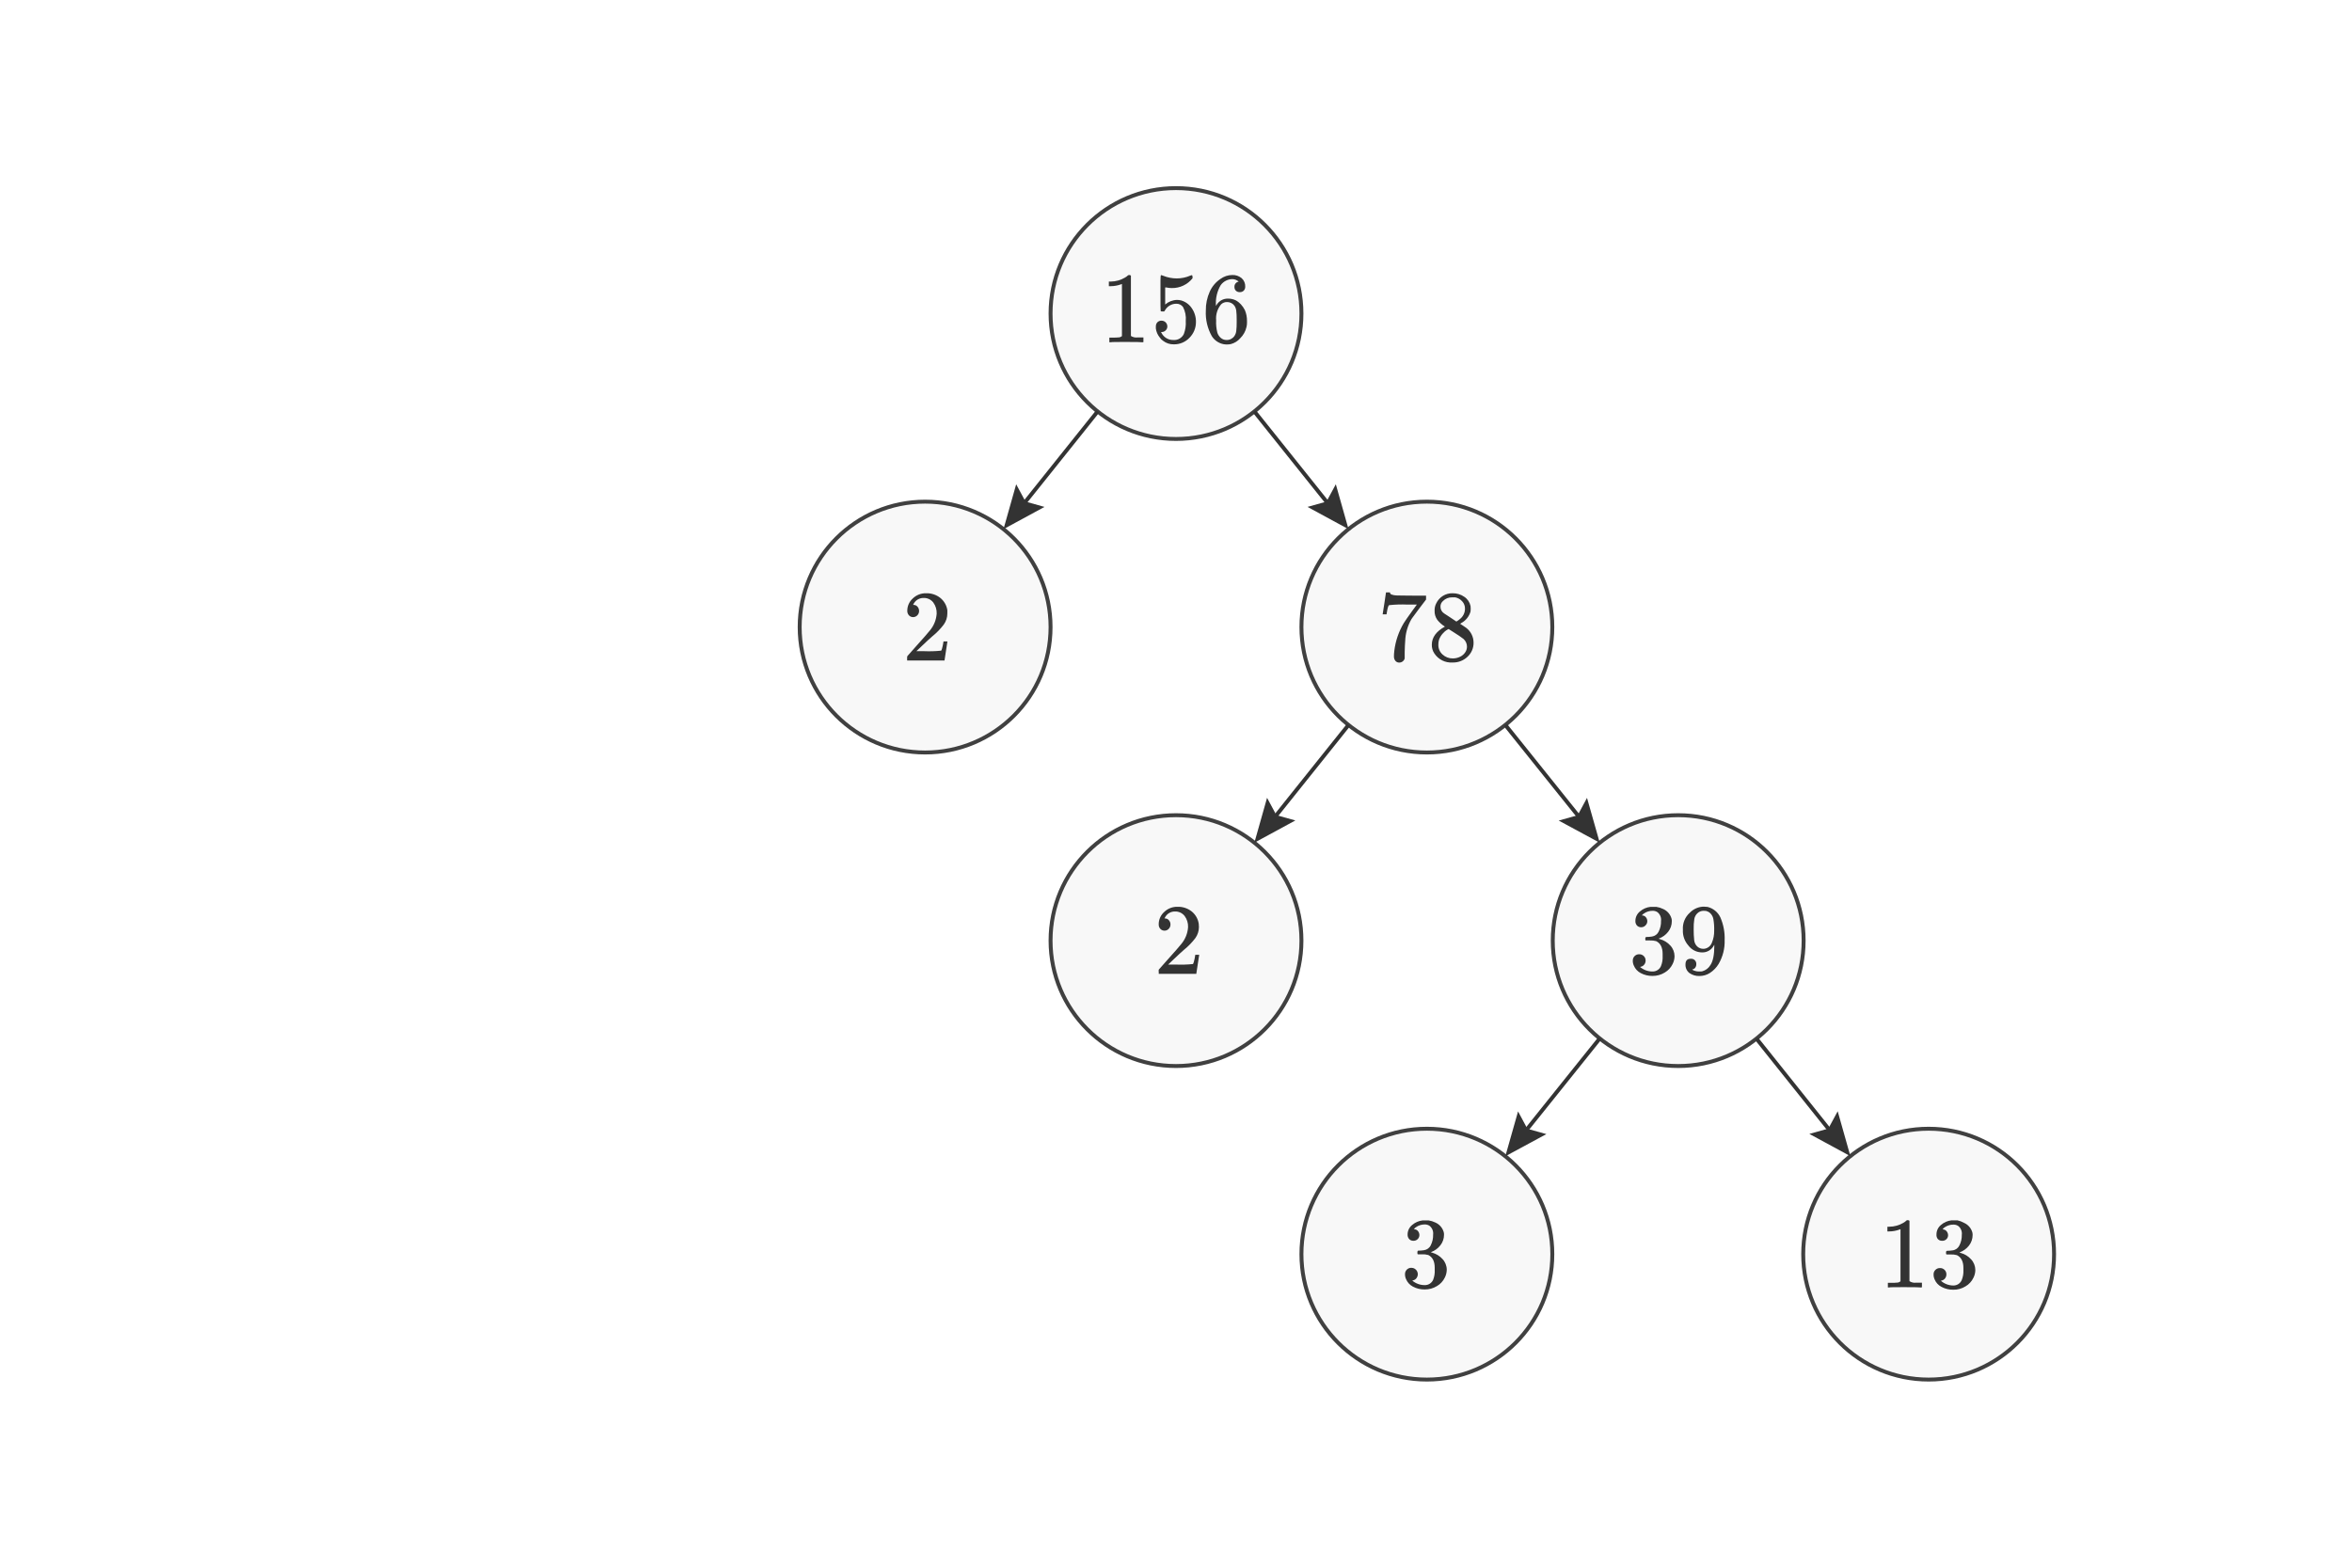
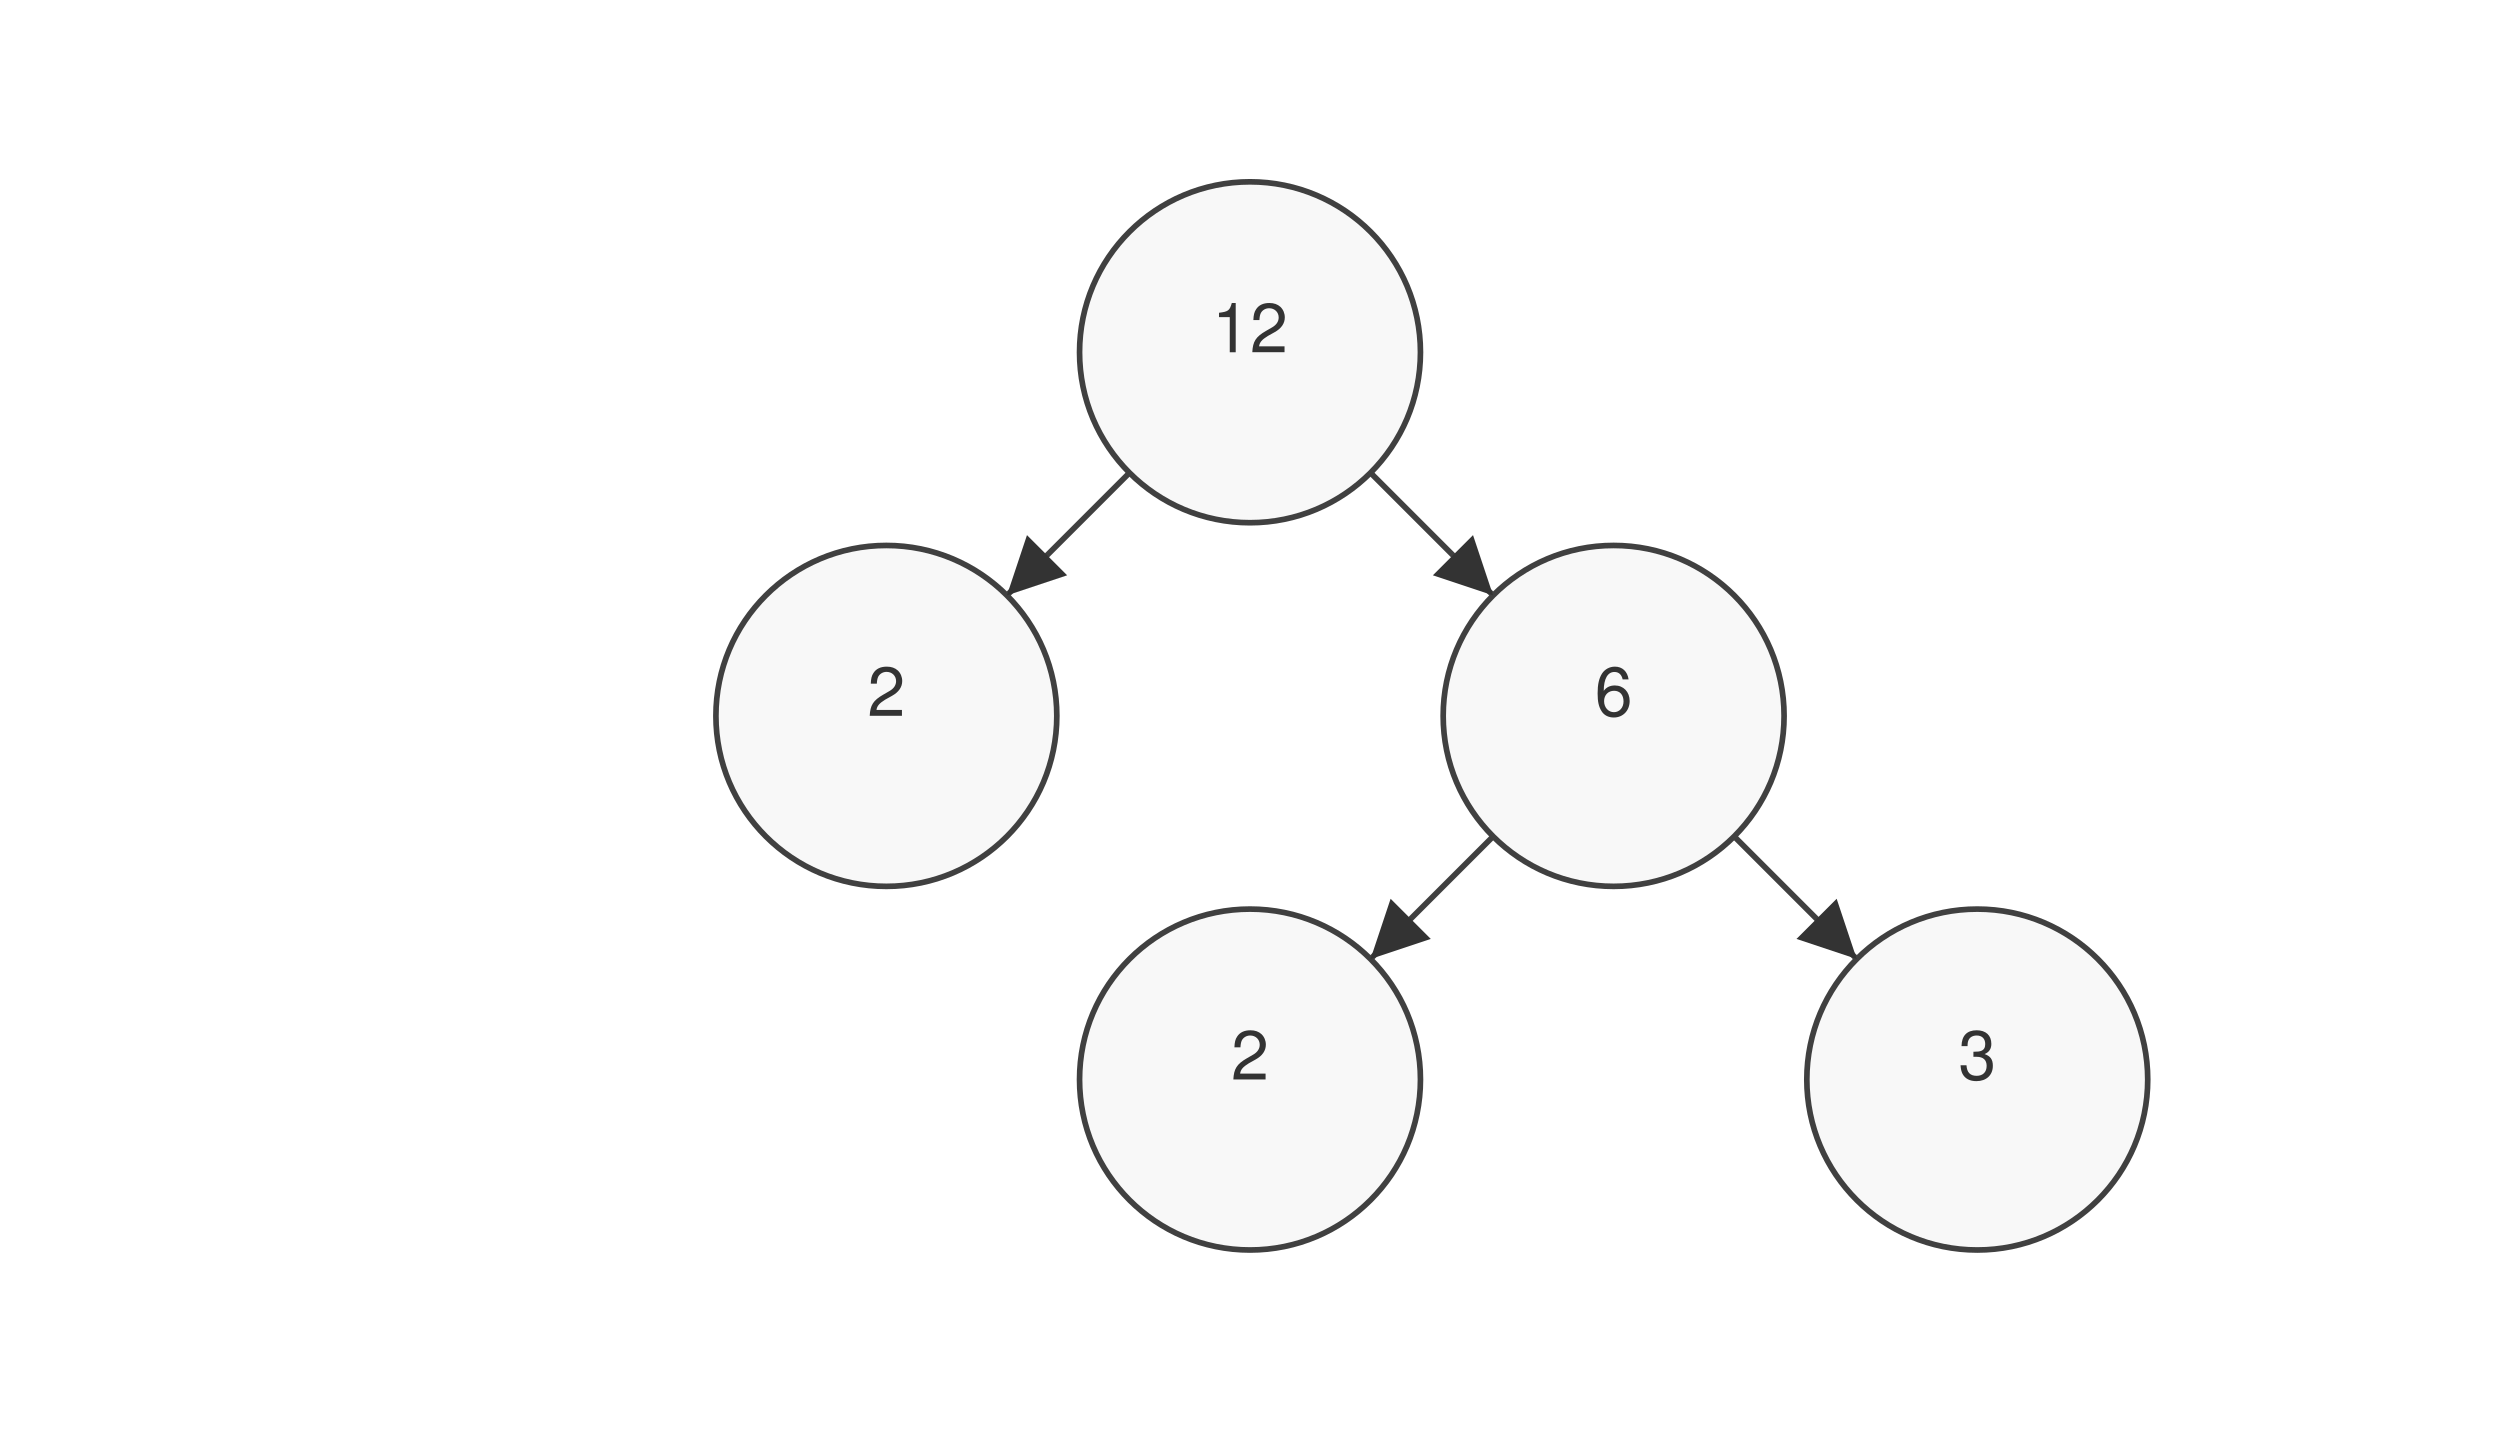
- <svg xmlns="http://www.w3.org/2000/svg" id="a5fdf935-0932-40e0-ac60-1ba2fd1240bb" data-name="Layer 1" viewBox="0 0 600 400">
-   <defs>
-     <style>.e3685a9e-acb3-4d41-b69c-19d58ad3ae8b{fill:#f8f8f8;stroke:#404040;}.e3685a9e-acb3-4d41-b69c-19d58ad3ae8b,.ed47ee77-1088-42e6-94c5-18757f5e7a87{stroke-miterlimit:10;}.af4ca2de-b89f-47d1-91b5-82ba37a2e6a7{fill:#333;}.ed47ee77-1088-42e6-94c5-18757f5e7a87{fill:none;stroke:#333;}</style>
-   </defs>
-   <circle class="e3685a9e-acb3-4d41-b69c-19d58ad3ae8b" cx="236" cy="160" r="32" />
-   <path class="af4ca2de-b89f-47d1-91b5-82ba37a2e6a7" d="M233,157.46a1.42,1.42,0,0,1-1.13-.46,1.63,1.63,0,0,1-.42-1.13,4.2,4.2,0,0,1,1.41-3.18,4.71,4.71,0,0,1,3.35-1.32,5.56,5.56,0,0,1,3.67,1.19,5,5,0,0,1,1.79,3.13c0,.31,0,.59,0,.85a4.86,4.86,0,0,1-.9,2.8,17,17,0,0,1-2.91,3c-.62.53-1.47,1.32-2.57,2.37l-1.52,1.44,2,0a29.83,29.83,0,0,0,4.29-.13c.07,0,.16-.19.26-.54a14.92,14.92,0,0,0,.36-1.75v-.07h1v.07l-.72,4.71v.08h-9.55V168a1.49,1.49,0,0,1,.06-.59l2.16-2.44q2.81-3.12,3.6-4.12a7.44,7.44,0,0,0,1.72-4.3,4.5,4.5,0,0,0-.88-2.84,3,3,0,0,0-2.49-1.14,2.83,2.83,0,0,0-2.42,1.33,2.77,2.77,0,0,1-.15.29.54.54,0,0,0-.08.15s.05,0,.13,0a1.29,1.29,0,0,1,1,.46,1.59,1.59,0,0,1,.4,1.08,1.53,1.53,0,0,1-.42,1.09A1.48,1.48,0,0,1,233,157.46Z" />
-   <circle class="e3685a9e-acb3-4d41-b69c-19d58ad3ae8b" cx="300" cy="80" r="32" />
-   <path class="af4ca2de-b89f-47d1-91b5-82ba37a2e6a7" d="M291.41,87.33c-.3-.06-1.66-.08-4.09-.08s-3.75,0-4,.08H283V86.14h.67a15.31,15.31,0,0,0,1.93-.07,1.7,1.7,0,0,0,.61-.31V72.46a.57.57,0,0,0-.2.07,7.62,7.62,0,0,1-2.65.49h-.49V71.84h.49a7.16,7.16,0,0,0,3.6-1,3.53,3.53,0,0,0,.8-.59s.13-.08.31-.08a.6.6,0,0,1,.43.16V78l0,7.72a2.53,2.53,0,0,0,1.67.38h1.52v1.19Z" />
-   <path class="af4ca2de-b89f-47d1-91b5-82ba37a2e6a7" d="M296.32,81.82a1.47,1.47,0,0,1,1.47,1.49,1.35,1.35,0,0,1-.44,1,1.41,1.41,0,0,1-1,.41h-.18l.08.13a3.35,3.35,0,0,0,1.18,1.36,3.27,3.27,0,0,0,1.88.54A2.72,2.72,0,0,0,302,85.22a7.83,7.83,0,0,0,.49-3.3,6.41,6.41,0,0,0-.69-3.57,2,2,0,0,0-1.65-.85,3.3,3.3,0,0,0-3,1.75.55.55,0,0,1-.2.22,1.41,1.41,0,0,1-.37,0c-.29,0-.45,0-.49-.15s-.05-1.57-.05-4.5c0-.52,0-1.12,0-1.83s0-1.15,0-1.34q0-1.44.15-1.44a.16.16,0,0,1,.1,0l.47.16a9.21,9.21,0,0,0,3.42.67,8.65,8.65,0,0,0,3.5-.73.86.86,0,0,1,.33-.1c.14,0,.21.16.21.47V71a6.6,6.6,0,0,1-5.28,2.5,6.34,6.34,0,0,1-1.44-.16l-.26,0V77.7a4.81,4.81,0,0,1,3-1.18,4.57,4.57,0,0,1,1.06.13A4.87,4.87,0,0,1,304,78.6a6,6,0,0,1,1.09,3.56,5.64,5.64,0,0,1-1.63,4,5.36,5.36,0,0,1-4,1.7,4.27,4.27,0,0,1-2.75-.9,2.76,2.76,0,0,1-.85-.85,4.51,4.51,0,0,1-1-2.29s0-.13,0-.24,0-.19,0-.25a1.52,1.52,0,0,1,.42-1.13A1.42,1.42,0,0,1,296.32,81.82Z" />
-   <path class="af4ca2de-b89f-47d1-91b5-82ba37a2e6a7" d="M316,71.86a2.47,2.47,0,0,0-1.6-.64,3.71,3.71,0,0,0-3,1.54,9,9,0,0,0-1.21,5.2l0,.1.21-.33a3.27,3.27,0,0,1,2.85-1.54,4.34,4.34,0,0,1,2.08.48,5.29,5.29,0,0,1,1.24,1,6.59,6.59,0,0,1,1,1.45,6.92,6.92,0,0,1,.54,2.75v.47a4.31,4.31,0,0,1-.13,1.1,5.73,5.73,0,0,1-1.59,2.86A4.75,4.75,0,0,1,314,87.79a4.27,4.27,0,0,1-1,.1,4.51,4.51,0,0,1-.87-.07,4.6,4.6,0,0,1-3-2.06,12.06,12.06,0,0,1-1.52-6.49,11.36,11.36,0,0,1,1-4.86,7.65,7.65,0,0,1,2.73-3.24,5.13,5.13,0,0,1,3-1,3.53,3.53,0,0,1,2.4.8,2.75,2.75,0,0,1,.92,2.19,1.42,1.42,0,0,1-.38,1,1.34,1.34,0,0,1-1,.38,1.37,1.37,0,0,1-1-.36,1.31,1.31,0,0,1-.37-1A1.28,1.28,0,0,1,316,71.86ZM314.9,78a2.26,2.26,0,0,0-1.86-.93,2.1,2.1,0,0,0-1.54.59,5.59,5.59,0,0,0-1.26,4.07,10.67,10.67,0,0,0,.31,3.16,2.94,2.94,0,0,0,.87,1.32,2.15,2.15,0,0,0,1.47.54,2.34,2.34,0,0,0,2-1,2.82,2.82,0,0,0,.48-1.29,16.53,16.53,0,0,0,.11-2.16v-.82a16.86,16.86,0,0,0-.11-2.21A2.82,2.82,0,0,0,314.9,78Z" />
-   <circle class="e3685a9e-acb3-4d41-b69c-19d58ad3ae8b" cx="364" cy="160" r="32" />
-   <path class="af4ca2de-b89f-47d1-91b5-82ba37a2e6a7" d="M352.72,156.72s.17-1,.44-2.81l.41-2.75s.18,0,.52,0h.51v.1c0,.17.13.32.39.44a4,4,0,0,0,1.35.23c.64,0,2.09.05,4.33.05h3.12v1L362,155.33c-.26.36-.55.76-.88,1.19l-.74,1-.31.44a12,12,0,0,0-1.6,5.58c-.06.7-.11,1.66-.13,2.88,0,.24,0,.49,0,.73s0,.45,0,.61V168a1.37,1.37,0,0,1-.5.75,1.44,1.44,0,0,1-.86.31,1.24,1.24,0,0,1-1-.43,1.7,1.7,0,0,1-.38-1.17c0-.26,0-.75.1-1.47a18.07,18.07,0,0,1,2.4-7c.34-.55,1.06-1.58,2.16-3.11l1.18-1.62h-2.39a31.24,31.24,0,0,0-4.71.15,1.38,1.38,0,0,0-.28.57,9.33,9.33,0,0,0-.26,1.21,2.33,2.33,0,0,1-.08.49v.07h-1Z" />
-   <path class="af4ca2de-b89f-47d1-91b5-82ba37a2e6a7" d="M368.6,159.88a7.58,7.58,0,0,1-1.94-1.72,3.79,3.79,0,0,1-.69-2.37,3.72,3.72,0,0,1,.42-1.85,4.49,4.49,0,0,1,4.16-2.57,5.11,5.11,0,0,1,3,.91,3.75,3.75,0,0,1,1.59,2.35,6.15,6.15,0,0,1,0,1.39,4.86,4.86,0,0,1-2.34,2.94l-.31.2c1,.65,1.46,1,1.49,1a4.72,4.72,0,0,1,1.93,3.83,4.8,4.8,0,0,1-1.53,3.57,5.3,5.3,0,0,1-3.82,1.48,5.16,5.16,0,0,1-4.66-2.32,3.82,3.82,0,0,1-.64-2.24Q365.28,161.7,368.6,159.88Zm-1.67,4.58A3.21,3.21,0,0,0,368,167a3.76,3.76,0,0,0,2.58,1,4.16,4.16,0,0,0,1.91-.44,3.16,3.16,0,0,0,1.3-1.13,2.57,2.57,0,0,0,.44-1.41,2.63,2.63,0,0,0-.9-2,25.75,25.75,0,0,0-2.14-1.47l-.78-.5-.66-.42-.2-.13-.31.15a5,5,0,0,0-2.14,2.58A4,4,0,0,0,366.93,164.46Zm6.79-9.16a2.66,2.66,0,0,0-.72-1.88,3.19,3.19,0,0,0-1.75-1,7,7,0,0,0-.85,0,3.11,3.11,0,0,0-2.29.93,1.83,1.83,0,0,0-.64,1.41,2,2,0,0,0,.92,1.75q.14.13,1.65,1.08l1.49,1,.33-.22a2.28,2.28,0,0,0,.47-.35A3.31,3.31,0,0,0,373.72,155.3Z" />
-   <circle class="e3685a9e-acb3-4d41-b69c-19d58ad3ae8b" cx="428.11" cy="240" r="32" />
-   <path class="af4ca2de-b89f-47d1-91b5-82ba37a2e6a7" d="M418.69,236.59a1.42,1.42,0,0,1-1.1-.44,1.64,1.64,0,0,1-.4-1.13,3.12,3.12,0,0,1,1.16-2.46,4.93,4.93,0,0,1,2.68-1.17h.38c.6,0,1,0,1.13,0a5.86,5.86,0,0,1,1.73.54,3.8,3.8,0,0,1,2.13,2.42,2.17,2.17,0,0,1,.08.69,4.28,4.28,0,0,1-.94,2.72,5.28,5.28,0,0,1-2.35,1.71c-.09,0-.09.06,0,.07a1,1,0,0,0,.26.08,5.59,5.59,0,0,1,2.65,1.63,4,4,0,0,1,1.08,2.72,4.56,4.56,0,0,1-.49,2,5.06,5.06,0,0,1-2,2.17,5.83,5.83,0,0,1-3.13.87,6.17,6.17,0,0,1-3-.72,3.75,3.75,0,0,1-1.77-1.93,2.78,2.78,0,0,1-.26-1.26,1.59,1.59,0,0,1,1.62-1.62,1.59,1.59,0,0,1,1.18.46,1.57,1.57,0,0,1,.47,1.16,1.59,1.59,0,0,1-.34,1,1.44,1.44,0,0,1-.9.57l-.18.05a4.86,4.86,0,0,0,3.19,1.16,2.29,2.29,0,0,0,2.14-1.36,6,6,0,0,0,.43-2.6v-.52c0-1.63-.54-2.72-1.64-3.26a4.93,4.93,0,0,0-1.57-.18l-1.08,0-.08,0a1,1,0,0,1-.05-.41.62.62,0,0,1,.08-.39c.05,0,.09-.08.13-.08a9.84,9.84,0,0,0,1.49-.12,2.24,2.24,0,0,0,1.72-1.28,5.6,5.6,0,0,0,.59-2.69,2.46,2.46,0,0,0-.9-2.24,2.13,2.13,0,0,0-1.21-.36,3.83,3.83,0,0,0-2.26.7.79.79,0,0,0-.23.17,1.07,1.07,0,0,0-.21.22l-.08.1.18,0a1.24,1.24,0,0,1,.87.49,1.57,1.57,0,0,1,.34,1,1.42,1.42,0,0,1-.42,1A1.45,1.45,0,0,1,418.69,236.59Z" />
-   <path class="af4ca2de-b89f-47d1-91b5-82ba37a2e6a7" d="M432.73,246a1.46,1.46,0,0,1-.27.9,1.08,1.08,0,0,1-.71.44l-.1,0s.06.07.18.15a1.77,1.77,0,0,0,.28.14,3.76,3.76,0,0,0,1.47.25,2.58,2.58,0,0,0,.67-.05,3.47,3.47,0,0,0,2.08-1.59c.67-1,1-2.63,1-5v-.18l-.13.2a3.28,3.28,0,0,1-3,1.75,4.37,4.37,0,0,1-3.5-1.77,5.55,5.55,0,0,1-1.39-4,5.33,5.33,0,0,1,1.78-4.37,5.08,5.08,0,0,1,3.19-1.52l.08,0h.48a4,4,0,0,1,.75.05,4.9,4.9,0,0,1,3.27,2.65,13.27,13.27,0,0,1,1.1,5.82,11.34,11.34,0,0,1-1.54,6.09,7.13,7.13,0,0,1-2.17,2.26,4.9,4.9,0,0,1-2.67.81,4.21,4.21,0,0,1-2.61-.76,2.61,2.61,0,0,1-1-2.2c0-1,.46-1.44,1.37-1.44a1.33,1.33,0,0,1,1,.36A1.31,1.31,0,0,1,432.73,246Zm2.6-13.56a4.3,4.3,0,0,0-.72-.05,2.25,2.25,0,0,0-1.67.7,2.68,2.68,0,0,0-.71,1.35,14.74,14.74,0,0,0-.17,2.68,24.7,24.7,0,0,0,.13,2.78,2.6,2.6,0,0,0,.76,1.58,2.21,2.21,0,0,0,1.61.61h.1a2.37,2.37,0,0,0,2-1.45,7.5,7.5,0,0,0,.63-3.23,14.7,14.7,0,0,0-.2-2.88,2.82,2.82,0,0,0-.63-1.34A2.2,2.2,0,0,0,435.33,232.47Z" />
-   <circle class="e3685a9e-acb3-4d41-b69c-19d58ad3ae8b" cx="492" cy="320" r="32" />
-   <path class="af4ca2de-b89f-47d1-91b5-82ba37a2e6a7" d="M490,328.5c-.29-.05-1.65-.08-4.09-.08s-3.75,0-4,.08h-.31v-1.18h.67a14.51,14.51,0,0,0,1.93-.08,1.65,1.65,0,0,0,.62-.31v-13.3a.84.84,0,0,0-.21.08,7.62,7.62,0,0,1-2.65.49h-.48V313h.48a7.13,7.13,0,0,0,3.6-1,3.56,3.56,0,0,0,.8-.6c0-.05.14-.07.31-.07a.67.67,0,0,1,.44.15v7.69l0,7.72a2.45,2.45,0,0,0,1.67.39h1.51v1.18Z" />
-   <path class="af4ca2de-b89f-47d1-91b5-82ba37a2e6a7" d="M495.44,316.59a1.4,1.4,0,0,1-1.09-.44A1.59,1.59,0,0,1,494,315a3.09,3.09,0,0,1,1.16-2.46,4.9,4.9,0,0,1,2.67-1.17h.39c.6,0,1,0,1.13,0A5.89,5.89,0,0,1,501,312a3.79,3.79,0,0,1,2.14,2.42,2.51,2.51,0,0,1,.08.69,4.34,4.34,0,0,1-.94,2.72,5.31,5.31,0,0,1-2.36,1.71c-.08,0-.08.06,0,.07a1.16,1.16,0,0,0,.26.08,5.5,5.5,0,0,1,2.65,1.63,4,4,0,0,1,1.08,2.72,4.43,4.43,0,0,1-.49,2,5,5,0,0,1-2,2.17,5.78,5.78,0,0,1-3.12.87,6.12,6.12,0,0,1-3-.72,3.73,3.73,0,0,1-1.78-1.93,2.92,2.92,0,0,1-.26-1.26,1.53,1.53,0,0,1,.48-1.17,1.57,1.57,0,0,1,1.14-.45,1.6,1.6,0,0,1,1.19.46,1.56,1.56,0,0,1,.46,1.16,1.64,1.64,0,0,1-.33,1,1.5,1.5,0,0,1-.9.57l-.18.05A4.84,4.84,0,0,0,498.3,328a2.29,2.29,0,0,0,2.13-1.36,6,6,0,0,0,.44-2.6v-.52c0-1.63-.55-2.72-1.65-3.26a4.93,4.93,0,0,0-1.57-.18l-1.08,0-.07-.05a.83.83,0,0,1-.06-.41.62.62,0,0,1,.08-.39c.05-.05.09-.08.13-.08a9.64,9.64,0,0,0,1.49-.12,2.22,2.22,0,0,0,1.72-1.28,5.6,5.6,0,0,0,.6-2.69,2.46,2.46,0,0,0-.9-2.24,2.15,2.15,0,0,0-1.21-.36,3.87,3.87,0,0,0-2.27.7,1.2,1.2,0,0,0-.23.17,1.33,1.33,0,0,0-.2.22l-.08.1.18.05a1.22,1.22,0,0,1,.86.49,1.58,1.58,0,0,1,.35,1,1.39,1.39,0,0,1-.43,1A1.44,1.44,0,0,1,495.44,316.59Z" />
-   <circle class="e3685a9e-acb3-4d41-b69c-19d58ad3ae8b" cx="300" cy="240" r="32" />
-   <path class="af4ca2de-b89f-47d1-91b5-82ba37a2e6a7" d="M297.14,237.46A1.42,1.42,0,0,1,296,237a1.62,1.62,0,0,1-.41-1.13,4.19,4.19,0,0,1,1.4-3.18,4.71,4.71,0,0,1,3.36-1.32,5.56,5.56,0,0,1,3.66,1.19,5,5,0,0,1,1.79,3.13c0,.31.05.59.05.85a4.86,4.86,0,0,1-.9,2.8,17,17,0,0,1-2.91,3c-.61.53-1.47,1.32-2.57,2.37L298,246.11l2,0a29.83,29.83,0,0,0,4.29-.13c.07,0,.16-.19.26-.54a14.92,14.92,0,0,0,.36-1.75v-.07h1v.07l-.72,4.71v.08H295.6V248a1.59,1.59,0,0,1,0-.59l2.16-2.44q2.81-3.12,3.6-4.12a7.44,7.44,0,0,0,1.72-4.3,4.5,4.5,0,0,0-.88-2.84,3,3,0,0,0-2.49-1.14,2.8,2.8,0,0,0-2.41,1.33l-.16.29a.54.54,0,0,0-.08.15s.05,0,.13,0a1.29,1.29,0,0,1,1,.46,1.59,1.59,0,0,1,.4,1.08,1.53,1.53,0,0,1-.42,1.09A1.47,1.47,0,0,1,297.14,237.46Z" />
-   <circle class="e3685a9e-acb3-4d41-b69c-19d58ad3ae8b" cx="364" cy="320" r="32" />
-   <path class="af4ca2de-b89f-47d1-91b5-82ba37a2e6a7" d="M360.58,316.59a1.42,1.42,0,0,1-1.1-.44,1.64,1.64,0,0,1-.4-1.13,3.12,3.12,0,0,1,1.16-2.46,4.93,4.93,0,0,1,2.68-1.17h.38q.9,0,1.14,0a5.89,5.89,0,0,1,1.72.54,3.8,3.8,0,0,1,2.13,2.42,2.17,2.17,0,0,1,.08.69,4.28,4.28,0,0,1-.94,2.72,5.28,5.28,0,0,1-2.35,1.71c-.09,0-.09.06,0,.07a1,1,0,0,0,.26.08,5.55,5.55,0,0,1,2.65,1.63,4,4,0,0,1,1.08,2.72,4.56,4.56,0,0,1-.49,2,5.06,5.06,0,0,1-2,2.17,5.83,5.83,0,0,1-3.13.87,6.17,6.17,0,0,1-3-.72,3.75,3.75,0,0,1-1.77-1.93,2.92,2.92,0,0,1-.26-1.26,1.59,1.59,0,0,1,1.62-1.62,1.64,1.64,0,0,1,1.31,2.64,1.44,1.44,0,0,1-.9.57l-.18.05a4.86,4.86,0,0,0,3.19,1.16,2.29,2.29,0,0,0,2.14-1.36A6,6,0,0,0,366,324v-.52c0-1.63-.54-2.72-1.64-3.26a4.93,4.93,0,0,0-1.57-.18l-1.08,0-.08-.05a1,1,0,0,1-.05-.41.62.62,0,0,1,.08-.39c0-.05.09-.08.13-.08a9.74,9.74,0,0,0,1.49-.12,2.24,2.24,0,0,0,1.72-1.28,5.6,5.6,0,0,0,.59-2.69,2.46,2.46,0,0,0-.9-2.24,2.13,2.13,0,0,0-1.21-.36,3.83,3.83,0,0,0-2.26.7.79.79,0,0,0-.23.17,1.07,1.07,0,0,0-.21.22l-.08.1.19.05a1.22,1.22,0,0,1,.86.49,1.57,1.57,0,0,1,.34,1,1.42,1.42,0,0,1-.42,1A1.45,1.45,0,0,1,360.58,316.59Z" />
-   <line class="ed47ee77-1088-42e6-94c5-18757f5e7a87" x1="324.65" y1="209.19" x2="344.01" y2="184.98" />
-   <polygon class="af4ca2de-b89f-47d1-91b5-82ba37a2e6a7" points="330.45 209.34 325.61 207.99 323.23 203.56 319.99 215.02 330.45 209.34" />
-   <line class="ed47ee77-1088-42e6-94c5-18757f5e7a87" x1="280.01" y1="104.98" x2="260.65" y2="129.19" />
-   <polygon class="af4ca2de-b89f-47d1-91b5-82ba37a2e6a7" points="259.23 123.56 261.61 127.98 266.45 129.34 255.99 135.02 259.23 123.56" />
-   <line class="ed47ee77-1088-42e6-94c5-18757f5e7a87" x1="339.35" y1="129.19" x2="319.99" y2="104.98" />
-   <polygon class="af4ca2de-b89f-47d1-91b5-82ba37a2e6a7" points="340.77 123.56 338.39 127.98 333.55 129.34 344.01 135.02 340.77 123.56" />
-   <line class="ed47ee77-1088-42e6-94c5-18757f5e7a87" x1="388.67" y1="289.21" x2="408.1" y2="264.97" />
-   <polygon class="af4ca2de-b89f-47d1-91b5-82ba37a2e6a7" points="394.48 289.37 389.64 288.01 387.26 283.58 384.01 295.03 394.48 289.37" />
-   <line class="ed47ee77-1088-42e6-94c5-18757f5e7a87" x1="403.44" y1="209.21" x2="384.01" y2="184.97" />
-   <polygon class="af4ca2de-b89f-47d1-91b5-82ba37a2e6a7" points="404.85 203.58 402.47 208.01 397.63 209.37 408.1 215.03 404.85 203.58" />
-   <line class="ed47ee77-1088-42e6-94c5-18757f5e7a87" x1="448.07" y1="265" x2="467.38" y2="289.17" />
-   <polygon class="af4ca2de-b89f-47d1-91b5-82ba37a2e6a7" points="461.57 289.32 466.41 287.96 468.8 283.54 472.04 295 461.57 289.32" />
+ <svg xmlns="http://www.w3.org/2000/svg" width="440" height="252" class="interactive" id="Interactive-0" viewBox="-158 -62 316 252">
+   <g>
+     <g id="Graph-1">
+       <defs>
+         <marker id="arrow" refX="10" refY="5" markerWidth="10" markerHeight="10" orient="auto-start-reverse">
+           <path d="M 0 0 L 10 5 L 0 10 z" style="fill:#333333;" />
+         </marker>
+       </defs>
+       <g class="default" id="Node-534">
+         <circle class="default" id="Circle-536" style="fill: rgb(248, 248, 248);" r="30" cx="0" cy="0" />
+         <text x="0" y="0" id="Text-535" alignment-baseline="middle" style="text-anchor: middle;">12</text>
+       </g>
+       <g class="default" id="Node-537">
+         <circle class="default" id="Circle-539" style="fill: rgb(248, 248, 248);" r="30" cx="-64" cy="64" />
+         <text x="-64" y="64" id="Text-538" alignment-baseline="middle" style="text-anchor: middle;">2</text>
+       </g>
+       <line x1="-21.213" y1="21.213" x2="-42.787" y2="42.787" class="default" id="Edge-540" marker-end="url(#arrow)" />
+       <g class="default" id="Node-541">
+         <circle class="default" id="Circle-543" style="fill: rgb(248, 248, 248);" r="30" cx="64" cy="64" />
+         <text x="64" y="64" id="Text-542" alignment-baseline="middle" style="text-anchor: middle;">6</text>
+       </g>
+       <g class="default" id="Node-544">
+         <circle class="default" id="Circle-546" style="fill: rgb(248, 248, 248);" r="30" cx="0" cy="128" />
+         <text x="0" y="128" id="Text-545" alignment-baseline="middle" style="text-anchor: middle;">2</text>
+       </g>
+       <line x1="21.213" y1="21.213" x2="42.787" y2="42.787" class="default" id="Edge-547" marker-end="url(#arrow)" />
+       <line x1="42.787" y1="85.213" x2="21.213" y2="106.787" class="default" id="Edge-548" marker-end="url(#arrow)" />
+       <g class="default" id="Node-549">
+         <circle class="default" id="Circle-551" style="fill: rgb(248, 248, 248);" r="30" cx="128" cy="128" />
+         <text x="128" y="128" id="Text-550" alignment-baseline="middle" style="text-anchor: middle;">3</text>
+       </g>
+       <line x1="85.213" y1="85.213" x2="106.787" y2="106.787" class="default" id="Edge-552" marker-end="url(#arrow)" />
+     </g>
+   </g>
+   <g />
+   <style type="text/css">.window { display: block; margin: 0px auto 1.5em; overflow: hidden; }
+ .window { box-shadow: rgba(0, 0, 0, 0.15) 0px 5px 9px 0px, rgba(0, 0, 0, 0.19) 0px 3px 10px 0px; }
+ .border { border: 1px solid grey; }
+ .interactive { max-width: 100%; }
+ svg { font-family: "Helvetica Neue", "Segoe UI", Helvetica, Arial, sans-serif; font-weight: normal; font-feature-settings: "kern", "liga", "clig", "calt"; -webkit-font-smoothing: antialiased; user-select: none; }
+ text { fill: rgb(51, 51, 51); stroke: none; }
+ .default { stroke: rgb(64, 64, 64); stroke-width: 1px; fill: none; }
+ .control-point { fill: rgb(3, 102, 238); stroke: none; }
+ .control-handle { fill: transparent; stroke: rgb(3, 102, 238); stroke-width: 2px; opacity: 0; }
+ .control-handle.highlight { opacity: 1; }
+ .button rect { fill: rgb(85, 85, 85); }
+ .button:hover rect { fill: rgb(51, 51, 51); }
+ .button text { fill: rgb(255, 255, 255); }
+ </style>
+   <style type="text/css">.window { display: block; margin: 0px auto 1.5em; overflow: hidden; }
+ .window { box-shadow: rgba(0, 0, 0, 0.15) 0px 5px 9px 0px, rgba(0, 0, 0, 0.19) 0px 3px 10px 0px; }
+ .border { border: 1px solid grey; }
+ .interactive { max-width: 100%; }
+ svg { font-family: "Helvetica Neue", "Segoe UI", Helvetica, Arial, sans-serif; font-weight: normal; font-feature-settings: "kern", "liga", "clig", "calt"; -webkit-font-smoothing: antialiased; user-select: none; }
+ text { fill: rgb(51, 51, 51); stroke: none; }
+ .default { stroke: rgb(64, 64, 64); stroke-width: 1px; fill: none; }
+ .control-point { fill: rgb(3, 102, 238); stroke: none; }
+ .control-handle { fill: transparent; stroke: rgb(3, 102, 238); stroke-width: 2px; opacity: 0; }
+ .control-handle.highlight { opacity: 1; }
+ .button rect { fill: rgb(85, 85, 85); }
+ .button:hover rect { fill: rgb(51, 51, 51); }
+ .button text { fill: rgb(255, 255, 255); }
+ </style>
+   <style type="text/css">.window { display: block; margin: 0px auto 1.5em; overflow: hidden; }
+ .window { box-shadow: rgba(0, 0, 0, 0.15) 0px 5px 9px 0px, rgba(0, 0, 0, 0.19) 0px 3px 10px 0px; }
+ .border { border: 1px solid grey; }
+ .interactive { max-width: 100%; }
+ svg { font-family: "Helvetica Neue", "Segoe UI", Helvetica, Arial, sans-serif; font-weight: normal; font-feature-settings: "kern", "liga", "clig", "calt"; -webkit-font-smoothing: antialiased; user-select: none; }
+ text { fill: rgb(51, 51, 51); stroke: none; }
+ .default { stroke: rgb(64, 64, 64); stroke-width: 1px; fill: none; }
+ .control-point { fill: rgb(3, 102, 238); stroke: none; }
+ .control-handle { fill: transparent; stroke: rgb(3, 102, 238); stroke-width: 2px; opacity: 0; }
+ .control-handle.highlight { opacity: 1; }
+ .button rect { fill: rgb(85, 85, 85); }
+ .button:hover rect { fill: rgb(51, 51, 51); }
+ .button text { fill: rgb(255, 255, 255); }
+ </style>
+   <style type="text/css">.window { display: block; margin: 0px auto 1.5em; overflow: hidden; }
+ .window { box-shadow: rgba(0, 0, 0, 0.15) 0px 5px 9px 0px, rgba(0, 0, 0, 0.19) 0px 3px 10px 0px; }
+ .border { border: 1px solid grey; }
+ .interactive { max-width: 100%; }
+ svg { font-family: "Helvetica Neue", "Segoe UI", Helvetica, Arial, sans-serif; font-weight: normal; font-feature-settings: "kern", "liga", "clig", "calt"; -webkit-font-smoothing: antialiased; user-select: none; }
+ text { fill: rgb(51, 51, 51); stroke: none; }
+ .default { stroke: rgb(64, 64, 64); stroke-width: 1px; fill: none; }
+ .control-point { fill: rgb(3, 102, 238); stroke: none; }
+ .control-handle { fill: transparent; stroke: rgb(3, 102, 238); stroke-width: 2px; opacity: 0; }
+ .control-handle.highlight { opacity: 1; }
+ .button rect { fill: rgb(85, 85, 85); }
+ .button:hover rect { fill: rgb(51, 51, 51); }
+ .button text { fill: rgb(255, 255, 255); }
+ </style>
+   <style type="text/css">.window { display: block; margin: 0px auto 1.5em; overflow: hidden; }
+ .window { box-shadow: rgba(0, 0, 0, 0.15) 0px 5px 9px 0px, rgba(0, 0, 0, 0.19) 0px 3px 10px 0px; }
+ .border { border: 1px solid grey; }
+ .interactive { max-width: 100%; }
+ svg { font-family: "Helvetica Neue", "Segoe UI", Helvetica, Arial, sans-serif; font-weight: normal; font-feature-settings: "kern", "liga", "clig", "calt"; -webkit-font-smoothing: antialiased; user-select: none; }
+ text { fill: rgb(51, 51, 51); stroke: none; }
+ .default { stroke: rgb(64, 64, 64); stroke-width: 1px; fill: none; }
+ .control-point { fill: rgb(3, 102, 238); stroke: none; }
+ .control-handle { fill: transparent; stroke: rgb(3, 102, 238); stroke-width: 2px; opacity: 0; }
+ .control-handle.highlight { opacity: 1; }
+ .button rect { fill: rgb(85, 85, 85); }
+ .button:hover rect { fill: rgb(51, 51, 51); }
+ .button text { fill: rgb(255, 255, 255); }
+ </style>
+   <style type="text/css">.window { display: block; margin: 0px auto 1.5em; overflow: hidden; }
+ .window { box-shadow: rgba(0, 0, 0, 0.15) 0px 5px 9px 0px, rgba(0, 0, 0, 0.19) 0px 3px 10px 0px; }
+ .border { border: 1px solid grey; }
+ .interactive { max-width: 100%; }
+ svg { font-family: "Helvetica Neue", "Segoe UI", Helvetica, Arial, sans-serif; font-weight: normal; font-feature-settings: "kern", "liga", "clig", "calt"; -webkit-font-smoothing: antialiased; user-select: none; }
+ text { fill: rgb(51, 51, 51); stroke: none; }
+ .default { stroke: rgb(64, 64, 64); stroke-width: 1px; fill: none; }
+ .control-point { fill: rgb(3, 102, 238); stroke: none; }
+ .control-handle { fill: transparent; stroke: rgb(3, 102, 238); stroke-width: 2px; opacity: 0; }
+ .control-handle.highlight { opacity: 1; }
+ .button rect { fill: rgb(85, 85, 85); }
+ .button:hover rect { fill: rgb(51, 51, 51); }
+ .button text { fill: rgb(255, 255, 255); }
+ </style>
+   <style type="text/css">.window { display: block; margin: 0px auto 1.5em; overflow: hidden; }
+ .window { box-shadow: rgba(0, 0, 0, 0.15) 0px 5px 9px 0px, rgba(0, 0, 0, 0.19) 0px 3px 10px 0px; }
+ .border { border: 1px solid grey; }
+ .interactive { max-width: 100%; }
+ svg { font-family: "Helvetica Neue", "Segoe UI", Helvetica, Arial, sans-serif; font-weight: normal; font-feature-settings: "kern", "liga", "clig", "calt"; -webkit-font-smoothing: antialiased; user-select: none; }
+ text { fill: rgb(51, 51, 51); stroke: none; }
+ .default { stroke: rgb(64, 64, 64); stroke-width: 1px; fill: none; }
+ .control-point { fill: rgb(3, 102, 238); stroke: none; }
+ .control-handle { fill: transparent; stroke: rgb(3, 102, 238); stroke-width: 2px; opacity: 0; }
+ .control-handle.highlight { opacity: 1; }
+ .button rect { fill: rgb(85, 85, 85); }
+ .button:hover rect { fill: rgb(51, 51, 51); }
+ .button text { fill: rgb(255, 255, 255); }
+ </style>
+   <style type="text/css">.window { display: block; margin: 0px auto 1.5em; overflow: hidden; }
+ .window { box-shadow: rgba(0, 0, 0, 0.15) 0px 5px 9px 0px, rgba(0, 0, 0, 0.19) 0px 3px 10px 0px; }
+ .border { border: 1px solid grey; }
+ .interactive { max-width: 100%; }
+ svg { font-family: "Helvetica Neue", "Segoe UI", Helvetica, Arial, sans-serif; font-weight: normal; font-feature-settings: "kern", "liga", "clig", "calt"; -webkit-font-smoothing: antialiased; user-select: none; }
+ text { fill: rgb(51, 51, 51); stroke: none; }
+ .default { stroke: rgb(64, 64, 64); stroke-width: 1px; fill: none; }
+ .control-point { fill: rgb(3, 102, 238); stroke: none; }
+ .control-handle { fill: transparent; stroke: rgb(3, 102, 238); stroke-width: 2px; opacity: 0; }
+ .control-handle.highlight { opacity: 1; }
+ .button rect { fill: rgb(85, 85, 85); }
+ .button:hover rect { fill: rgb(51, 51, 51); }
+ .button text { fill: rgb(255, 255, 255); }
+ </style>
+   <style type="text/css">.window { display: block; margin: 0px auto 1.5em; overflow: hidden; }
+ .window { box-shadow: rgba(0, 0, 0, 0.15) 0px 5px 9px 0px, rgba(0, 0, 0, 0.19) 0px 3px 10px 0px; }
+ .border { border: 1px solid grey; }
+ .interactive { max-width: 100%; }
+ svg { font-family: "Helvetica Neue", "Segoe UI", Helvetica, Arial, sans-serif; font-weight: normal; font-feature-settings: "kern", "liga", "clig", "calt"; -webkit-font-smoothing: antialiased; user-select: none; }
+ text { fill: rgb(51, 51, 51); stroke: none; }
+ .default { stroke: rgb(64, 64, 64); stroke-width: 1px; fill: none; }
+ .control-point { fill: rgb(3, 102, 238); stroke: none; }
+ .control-handle { fill: transparent; stroke: rgb(3, 102, 238); stroke-width: 2px; opacity: 0; }
+ .control-handle.highlight { opacity: 1; }
+ .button rect { fill: rgb(85, 85, 85); }
+ .button:hover rect { fill: rgb(51, 51, 51); }
+ .button text { fill: rgb(255, 255, 255); }
+ </style>
+   <style type="text/css">.window { display: block; margin: 0px auto 1.5em; overflow: hidden; }
+ .window { box-shadow: rgba(0, 0, 0, 0.15) 0px 5px 9px 0px, rgba(0, 0, 0, 0.19) 0px 3px 10px 0px; }
+ .border { border: 1px solid grey; }
+ .interactive { max-width: 100%; }
+ svg { font-family: "Helvetica Neue", "Segoe UI", Helvetica, Arial, sans-serif; font-weight: normal; font-feature-settings: "kern", "liga", "clig", "calt"; -webkit-font-smoothing: antialiased; user-select: none; }
+ text { fill: rgb(51, 51, 51); stroke: none; }
+ .default { stroke: rgb(64, 64, 64); stroke-width: 1px; fill: none; }
+ .control-point { fill: rgb(3, 102, 238); stroke: none; }
+ .control-handle { fill: transparent; stroke: rgb(3, 102, 238); stroke-width: 2px; opacity: 0; }
+ .control-handle.highlight { opacity: 1; }
+ .button rect { fill: rgb(85, 85, 85); }
+ .button:hover rect { fill: rgb(51, 51, 51); }
+ .button text { fill: rgb(255, 255, 255); }
+ </style>
+   <style type="text/css">.window { display: block; margin: 0px auto 1.5em; overflow: hidden; }
+ .window { box-shadow: rgba(0, 0, 0, 0.15) 0px 5px 9px 0px, rgba(0, 0, 0, 0.19) 0px 3px 10px 0px; }
+ .border { border: 1px solid grey; }
+ .interactive { max-width: 100%; }
+ svg { font-family: "Helvetica Neue", "Segoe UI", Helvetica, Arial, sans-serif; font-weight: normal; font-feature-settings: "kern", "liga", "clig", "calt"; -webkit-font-smoothing: antialiased; user-select: none; }
+ text { fill: rgb(51, 51, 51); stroke: none; }
+ .default { stroke: rgb(64, 64, 64); stroke-width: 1px; fill: none; }
+ .control-point { fill: rgb(3, 102, 238); stroke: none; }
+ .control-handle { fill: transparent; stroke: rgb(3, 102, 238); stroke-width: 2px; opacity: 0; }
+ .control-handle.highlight { opacity: 1; }
+ .button rect { fill: rgb(85, 85, 85); }
+ .button:hover rect { fill: rgb(51, 51, 51); }
+ .button text { fill: rgb(255, 255, 255); }
+ </style>
+   <style type="text/css">.window { display: block; margin: 0px auto 1.5em; overflow: hidden; }
+ .window { box-shadow: rgba(0, 0, 0, 0.15) 0px 5px 9px 0px, rgba(0, 0, 0, 0.19) 0px 3px 10px 0px; }
+ .border { border: 1px solid grey; }
+ .interactive { max-width: 100%; }
+ svg { font-family: "Helvetica Neue", "Segoe UI", Helvetica, Arial, sans-serif; font-weight: normal; font-feature-settings: "kern", "liga", "clig", "calt"; -webkit-font-smoothing: antialiased; user-select: none; }
+ text { fill: rgb(51, 51, 51); stroke: none; }
+ .default { stroke: rgb(64, 64, 64); stroke-width: 1px; fill: none; }
+ .control-point { fill: rgb(3, 102, 238); stroke: none; }
+ .control-handle { fill: transparent; stroke: rgb(3, 102, 238); stroke-width: 2px; opacity: 0; }
+ .control-handle.highlight { opacity: 1; }
+ .button rect { fill: rgb(85, 85, 85); }
+ .button:hover rect { fill: rgb(51, 51, 51); }
+ .button text { fill: rgb(255, 255, 255); }
+ </style>
+   <style type="text/css">.window { display: block; margin: 0px auto 1.5em; overflow: hidden; }
+ .window { box-shadow: rgba(0, 0, 0, 0.15) 0px 5px 9px 0px, rgba(0, 0, 0, 0.19) 0px 3px 10px 0px; }
+ .border { border: 1px solid grey; }
+ .interactive { max-width: 100%; }
+ svg { font-family: "Helvetica Neue", "Segoe UI", Helvetica, Arial, sans-serif; font-weight: normal; font-feature-settings: "kern", "liga", "clig", "calt"; -webkit-font-smoothing: antialiased; user-select: none; }
+ text { fill: rgb(51, 51, 51); stroke: none; }
+ .default { stroke: rgb(64, 64, 64); stroke-width: 1px; fill: none; }
+ .control-point { fill: rgb(3, 102, 238); stroke: none; }
+ .control-handle { fill: transparent; stroke: rgb(3, 102, 238); stroke-width: 2px; opacity: 0; }
+ .control-handle.highlight { opacity: 1; }
+ .button rect { fill: rgb(85, 85, 85); }
+ .button:hover rect { fill: rgb(51, 51, 51); }
+ .button text { fill: rgb(255, 255, 255); }
+ </style>
+   <style type="text/css">.window { display: block; margin: 0px auto 1.5em; overflow: hidden; }
+ .window { box-shadow: rgba(0, 0, 0, 0.15) 0px 5px 9px 0px, rgba(0, 0, 0, 0.19) 0px 3px 10px 0px; }
+ .border { border: 1px solid grey; }
+ .interactive { max-width: 100%; }
+ svg { font-family: "Helvetica Neue", "Segoe UI", Helvetica, Arial, sans-serif; font-weight: normal; font-feature-settings: "kern", "liga", "clig", "calt"; -webkit-font-smoothing: antialiased; user-select: none; }
+ text { fill: rgb(51, 51, 51); stroke: none; }
+ .default { stroke: rgb(64, 64, 64); stroke-width: 1px; fill: none; }
+ .control-point { fill: rgb(3, 102, 238); stroke: none; }
+ .control-handle { fill: transparent; stroke: rgb(3, 102, 238); stroke-width: 2px; opacity: 0; }
+ .control-handle.highlight { opacity: 1; }
+ .button rect { fill: rgb(85, 85, 85); }
+ .button:hover rect { fill: rgb(51, 51, 51); }
+ .button text { fill: rgb(255, 255, 255); }
+ </style>
+   <style type="text/css">.window { display: block; margin: 0px auto 1.5em; overflow: hidden; }
+ .window { box-shadow: rgba(0, 0, 0, 0.15) 0px 5px 9px 0px, rgba(0, 0, 0, 0.19) 0px 3px 10px 0px; }
+ .border { border: 1px solid grey; }
+ .interactive { max-width: 100%; }
+ svg { font-family: "Helvetica Neue", "Segoe UI", Helvetica, Arial, sans-serif; font-weight: normal; font-feature-settings: "kern", "liga", "clig", "calt"; -webkit-font-smoothing: antialiased; user-select: none; }
+ text { fill: rgb(51, 51, 51); stroke: none; }
+ .default { stroke: rgb(64, 64, 64); stroke-width: 1px; fill: none; }
+ .control-point { fill: rgb(3, 102, 238); stroke: none; }
+ .control-handle { fill: transparent; stroke: rgb(3, 102, 238); stroke-width: 2px; opacity: 0; }
+ .control-handle.highlight { opacity: 1; }
+ .button rect { fill: rgb(85, 85, 85); }
+ .button:hover rect { fill: rgb(51, 51, 51); }
+ .button text { fill: rgb(255, 255, 255); }
+ </style>
+   <style type="text/css">.window { display: block; margin: 0px auto 1.5em; overflow: hidden; }
+ .window { box-shadow: rgba(0, 0, 0, 0.15) 0px 5px 9px 0px, rgba(0, 0, 0, 0.19) 0px 3px 10px 0px; }
+ .border { border: 1px solid grey; }
+ .interactive { max-width: 100%; }
+ svg { font-family: "Helvetica Neue", "Segoe UI", Helvetica, Arial, sans-serif; font-weight: normal; font-feature-settings: "kern", "liga", "clig", "calt"; -webkit-font-smoothing: antialiased; user-select: none; }
+ text { fill: rgb(51, 51, 51); stroke: none; }
+ .default { stroke: rgb(64, 64, 64); stroke-width: 1px; fill: none; }
+ .control-point { fill: rgb(3, 102, 238); stroke: none; }
+ .control-handle { fill: transparent; stroke: rgb(3, 102, 238); stroke-width: 2px; opacity: 0; }
+ .control-handle.highlight { opacity: 1; }
+ .button rect { fill: rgb(85, 85, 85); }
+ .button:hover rect { fill: rgb(51, 51, 51); }
+ .button text { fill: rgb(255, 255, 255); }
+ </style>
+   <style type="text/css">.window { display: block; margin: 0px auto 1.5em; overflow: hidden; }
+ .window { box-shadow: rgba(0, 0, 0, 0.15) 0px 5px 9px 0px, rgba(0, 0, 0, 0.19) 0px 3px 10px 0px; }
+ .border { border: 1px solid grey; }
+ .interactive { max-width: 100%; }
+ svg { font-family: "Helvetica Neue", "Segoe UI", Helvetica, Arial, sans-serif; font-weight: normal; font-feature-settings: "kern", "liga", "clig", "calt"; -webkit-font-smoothing: antialiased; user-select: none; }
+ text { fill: rgb(51, 51, 51); stroke: none; }
+ .default { stroke: rgb(64, 64, 64); stroke-width: 1px; fill: none; }
+ .control-point { fill: rgb(3, 102, 238); stroke: none; }
+ .control-handle { fill: transparent; stroke: rgb(3, 102, 238); stroke-width: 2px; opacity: 0; }
+ .control-handle.highlight { opacity: 1; }
+ .button rect { fill: rgb(85, 85, 85); }
+ .button:hover rect { fill: rgb(51, 51, 51); }
+ .button text { fill: rgb(255, 255, 255); }
+ </style>
+   <style type="text/css">.window { display: block; margin: 0px auto 1.5em; overflow: hidden; }
+ .window { box-shadow: rgba(0, 0, 0, 0.15) 0px 5px 9px 0px, rgba(0, 0, 0, 0.19) 0px 3px 10px 0px; }
+ .border { border: 1px solid grey; }
+ .interactive { max-width: 100%; }
+ svg { font-family: "Helvetica Neue", "Segoe UI", Helvetica, Arial, sans-serif; font-weight: normal; font-feature-settings: "kern", "liga", "clig", "calt"; -webkit-font-smoothing: antialiased; user-select: none; }
+ text { fill: rgb(51, 51, 51); stroke: none; }
+ .default { stroke: rgb(64, 64, 64); stroke-width: 1px; fill: none; }
+ .control-point { fill: rgb(3, 102, 238); stroke: none; }
+ .control-handle { fill: transparent; stroke: rgb(3, 102, 238); stroke-width: 2px; opacity: 0; }
+ .control-handle.highlight { opacity: 1; }
+ .button rect { fill: rgb(85, 85, 85); }
+ .button:hover rect { fill: rgb(51, 51, 51); }
+ .button text { fill: rgb(255, 255, 255); }
+ </style>
+   <style type="text/css">.window { display: block; margin: 0px auto 1.5em; overflow: hidden; }
+ .window { box-shadow: rgba(0, 0, 0, 0.15) 0px 5px 9px 0px, rgba(0, 0, 0, 0.19) 0px 3px 10px 0px; }
+ .border { border: 1px solid grey; }
+ .interactive { max-width: 100%; }
+ svg { font-family: "Helvetica Neue", "Segoe UI", Helvetica, Arial, sans-serif; font-weight: normal; font-feature-settings: "kern", "liga", "clig", "calt"; -webkit-font-smoothing: antialiased; user-select: none; }
+ text { fill: rgb(51, 51, 51); stroke: none; }
+ .default { stroke: rgb(64, 64, 64); stroke-width: 1px; fill: none; }
+ .control-point { fill: rgb(3, 102, 238); stroke: none; }
+ .control-handle { fill: transparent; stroke: rgb(3, 102, 238); stroke-width: 2px; opacity: 0; }
+ .control-handle.highlight { opacity: 1; }
+ .button rect { fill: rgb(85, 85, 85); }
+ .button:hover rect { fill: rgb(51, 51, 51); }
+ .button text { fill: rgb(255, 255, 255); }
+ </style>
+   <style type="text/css">.window { display: block; margin: 0px auto 1.5em; overflow: hidden; }
+ .window { box-shadow: rgba(0, 0, 0, 0.15) 0px 5px 9px 0px, rgba(0, 0, 0, 0.19) 0px 3px 10px 0px; }
+ .border { border: 1px solid grey; }
+ .interactive { max-width: 100%; }
+ svg { font-family: "Helvetica Neue", "Segoe UI", Helvetica, Arial, sans-serif; font-weight: normal; font-feature-settings: "kern", "liga", "clig", "calt"; -webkit-font-smoothing: antialiased; user-select: none; }
+ text { fill: rgb(51, 51, 51); stroke: none; }
+ .default { stroke: rgb(64, 64, 64); stroke-width: 1px; fill: none; }
+ .control-point { fill: rgb(3, 102, 238); stroke: none; }
+ .control-handle { fill: transparent; stroke: rgb(3, 102, 238); stroke-width: 2px; opacity: 0; }
+ .control-handle.highlight { opacity: 1; }
+ .button rect { fill: rgb(85, 85, 85); }
+ .button:hover rect { fill: rgb(51, 51, 51); }
+ .button text { fill: rgb(255, 255, 255); }
+ </style>
+   <style type="text/css">.window { display: block; margin: 0px auto 1.5em; overflow: hidden; }
+ .window { box-shadow: rgba(0, 0, 0, 0.15) 0px 5px 9px 0px, rgba(0, 0, 0, 0.19) 0px 3px 10px 0px; }
+ .border { border: 1px solid grey; }
+ .interactive { max-width: 100%; }
+ svg { font-family: "Helvetica Neue", "Segoe UI", Helvetica, Arial, sans-serif; font-weight: normal; font-feature-settings: "kern", "liga", "clig", "calt"; -webkit-font-smoothing: antialiased; user-select: none; }
+ text { fill: rgb(51, 51, 51); stroke: none; }
+ .default { stroke: rgb(64, 64, 64); stroke-width: 1px; fill: none; }
+ .control-point { fill: rgb(3, 102, 238); stroke: none; }
+ .control-handle { fill: transparent; stroke: rgb(3, 102, 238); stroke-width: 2px; opacity: 0; }
+ .control-handle.highlight { opacity: 1; }
+ .button rect { fill: rgb(85, 85, 85); }
+ .button:hover rect { fill: rgb(51, 51, 51); }
+ .button text { fill: rgb(255, 255, 255); }
+ </style>
+   <style type="text/css">.window { display: block; margin: 0px auto 1.5em; overflow: hidden; }
+ .window { box-shadow: rgba(0, 0, 0, 0.15) 0px 5px 9px 0px, rgba(0, 0, 0, 0.19) 0px 3px 10px 0px; }
+ .border { border: 1px solid grey; }
+ .interactive { max-width: 100%; }
+ svg { font-family: "Helvetica Neue", "Segoe UI", Helvetica, Arial, sans-serif; font-weight: normal; font-feature-settings: "kern", "liga", "clig", "calt"; -webkit-font-smoothing: antialiased; user-select: none; }
+ text { fill: rgb(51, 51, 51); stroke: none; }
+ .default { stroke: rgb(64, 64, 64); stroke-width: 1px; fill: none; }
+ .control-point { fill: rgb(3, 102, 238); stroke: none; }
+ .control-handle { fill: transparent; stroke: rgb(3, 102, 238); stroke-width: 2px; opacity: 0; }
+ .control-handle.highlight { opacity: 1; }
+ .button rect { fill: rgb(85, 85, 85); }
+ .button:hover rect { fill: rgb(51, 51, 51); }
+ .button text { fill: rgb(255, 255, 255); }
+ </style>
</svg>
